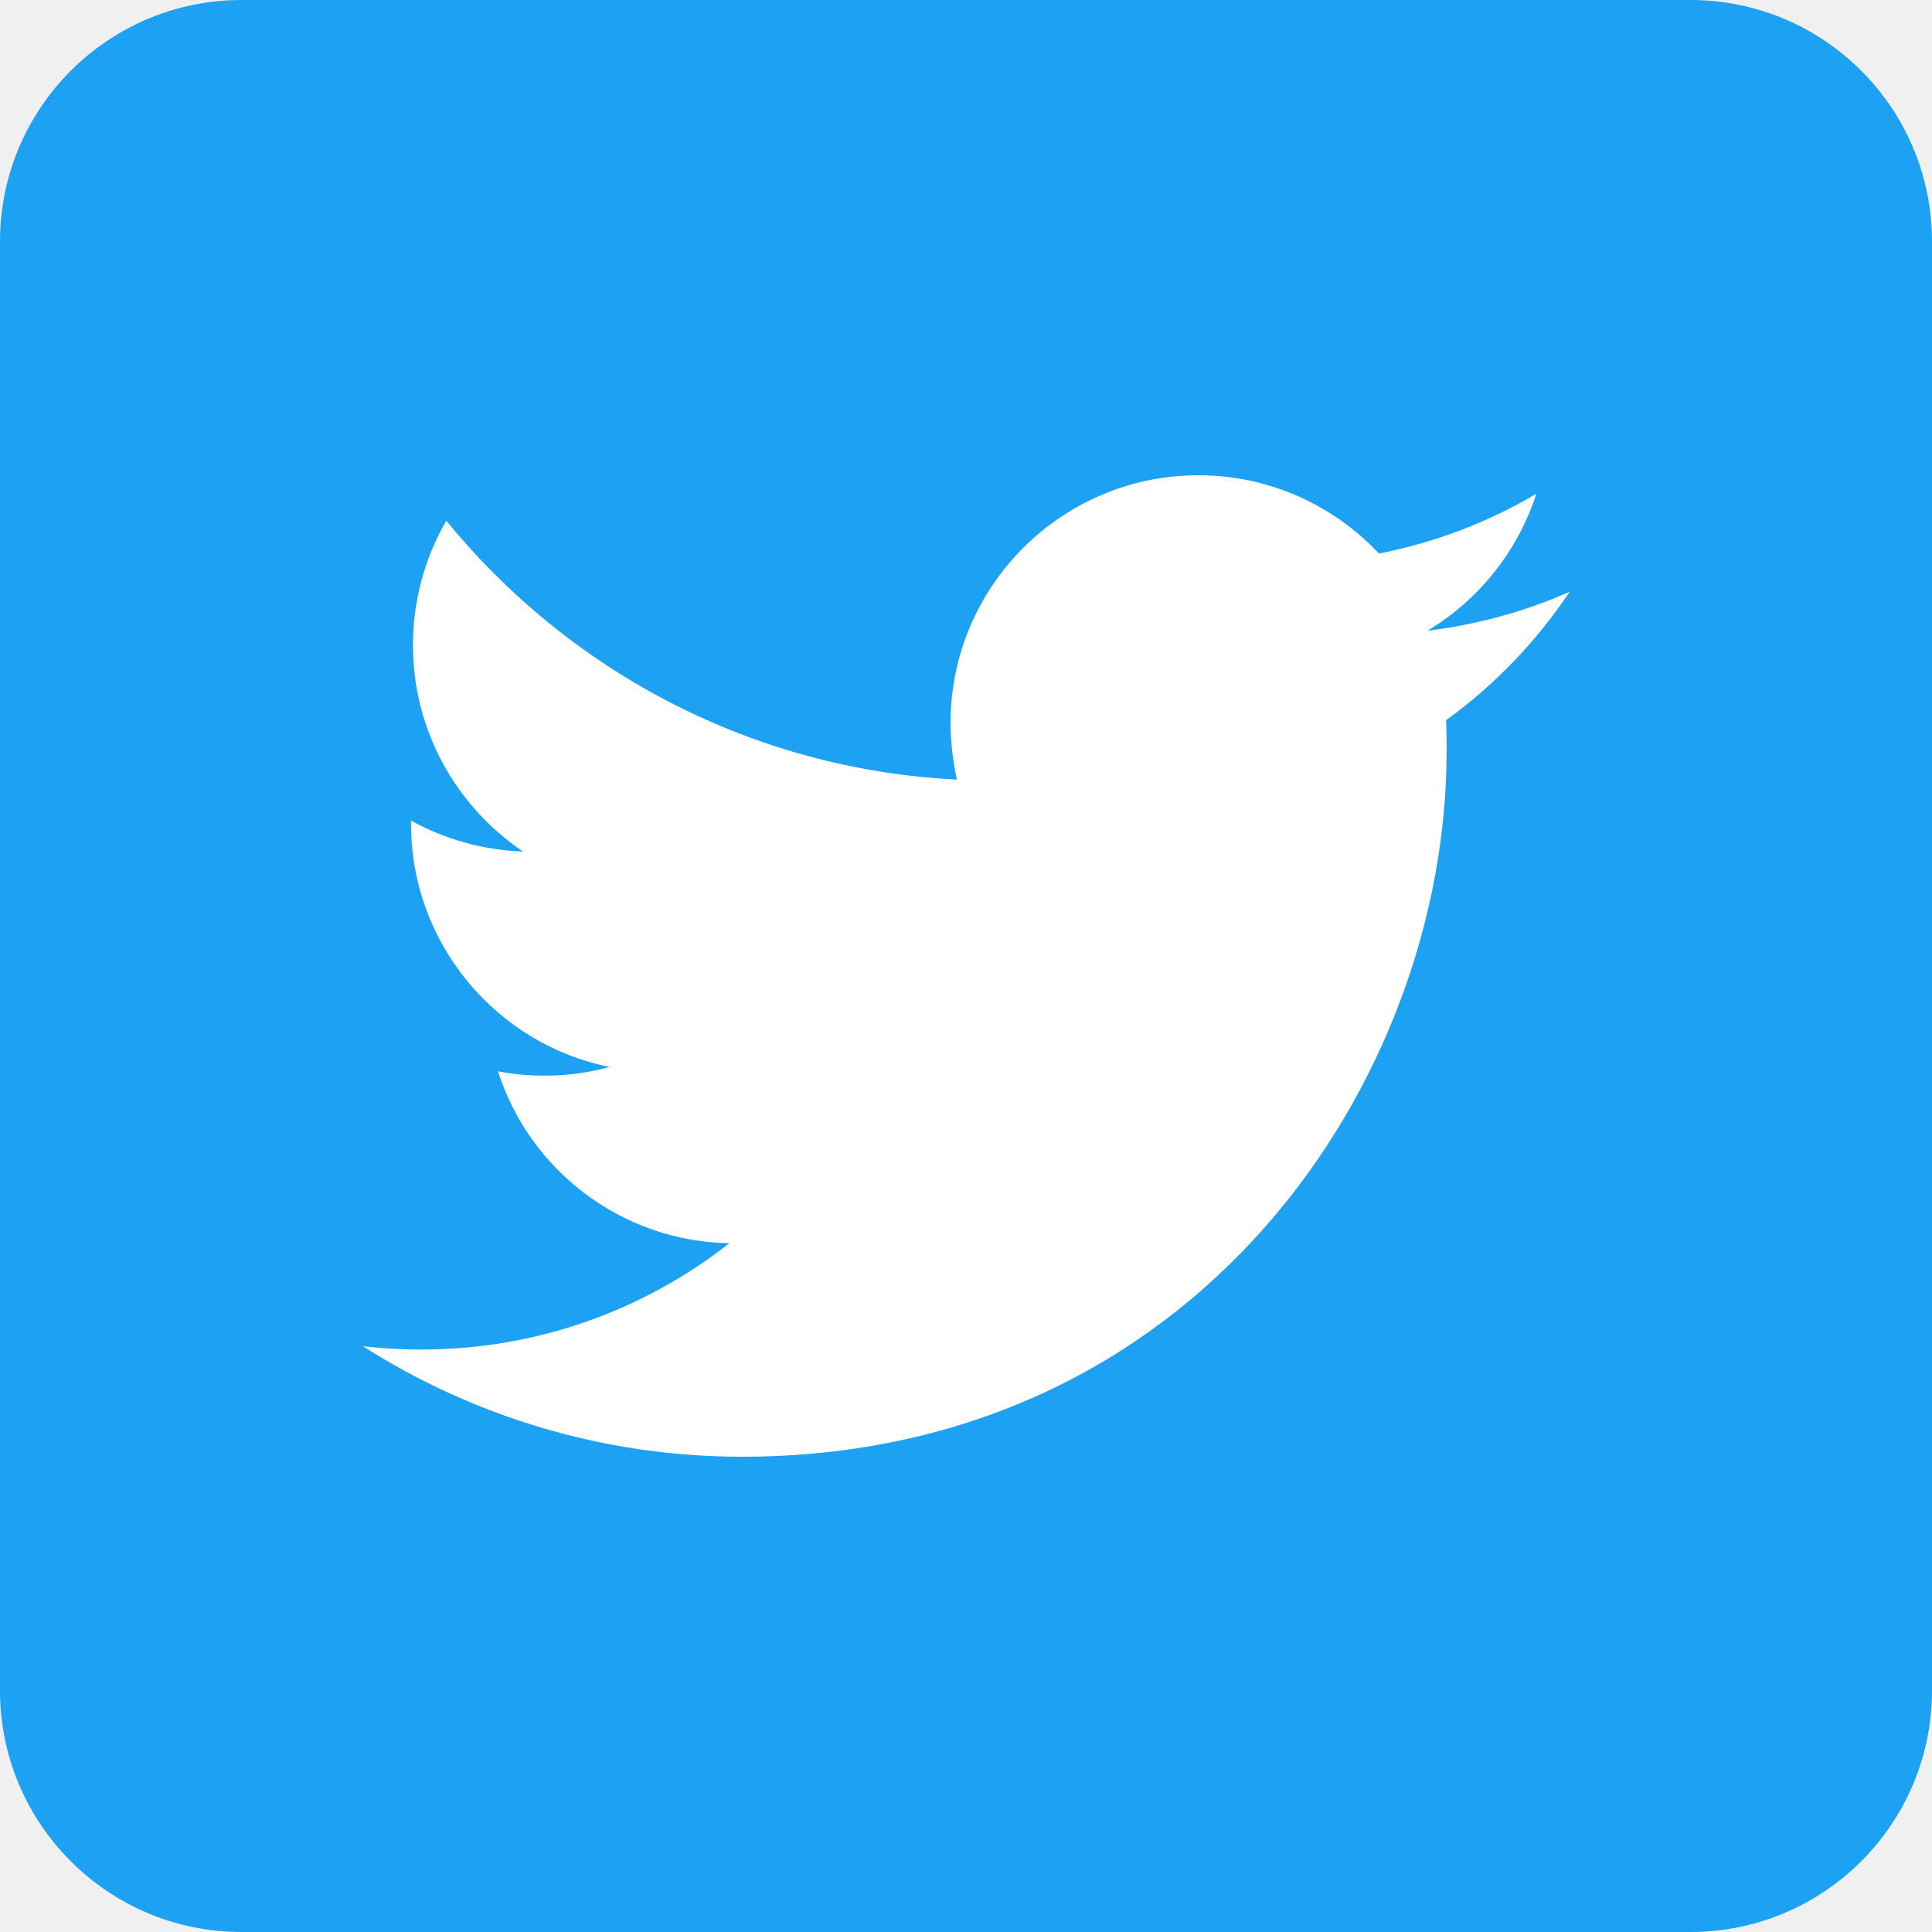
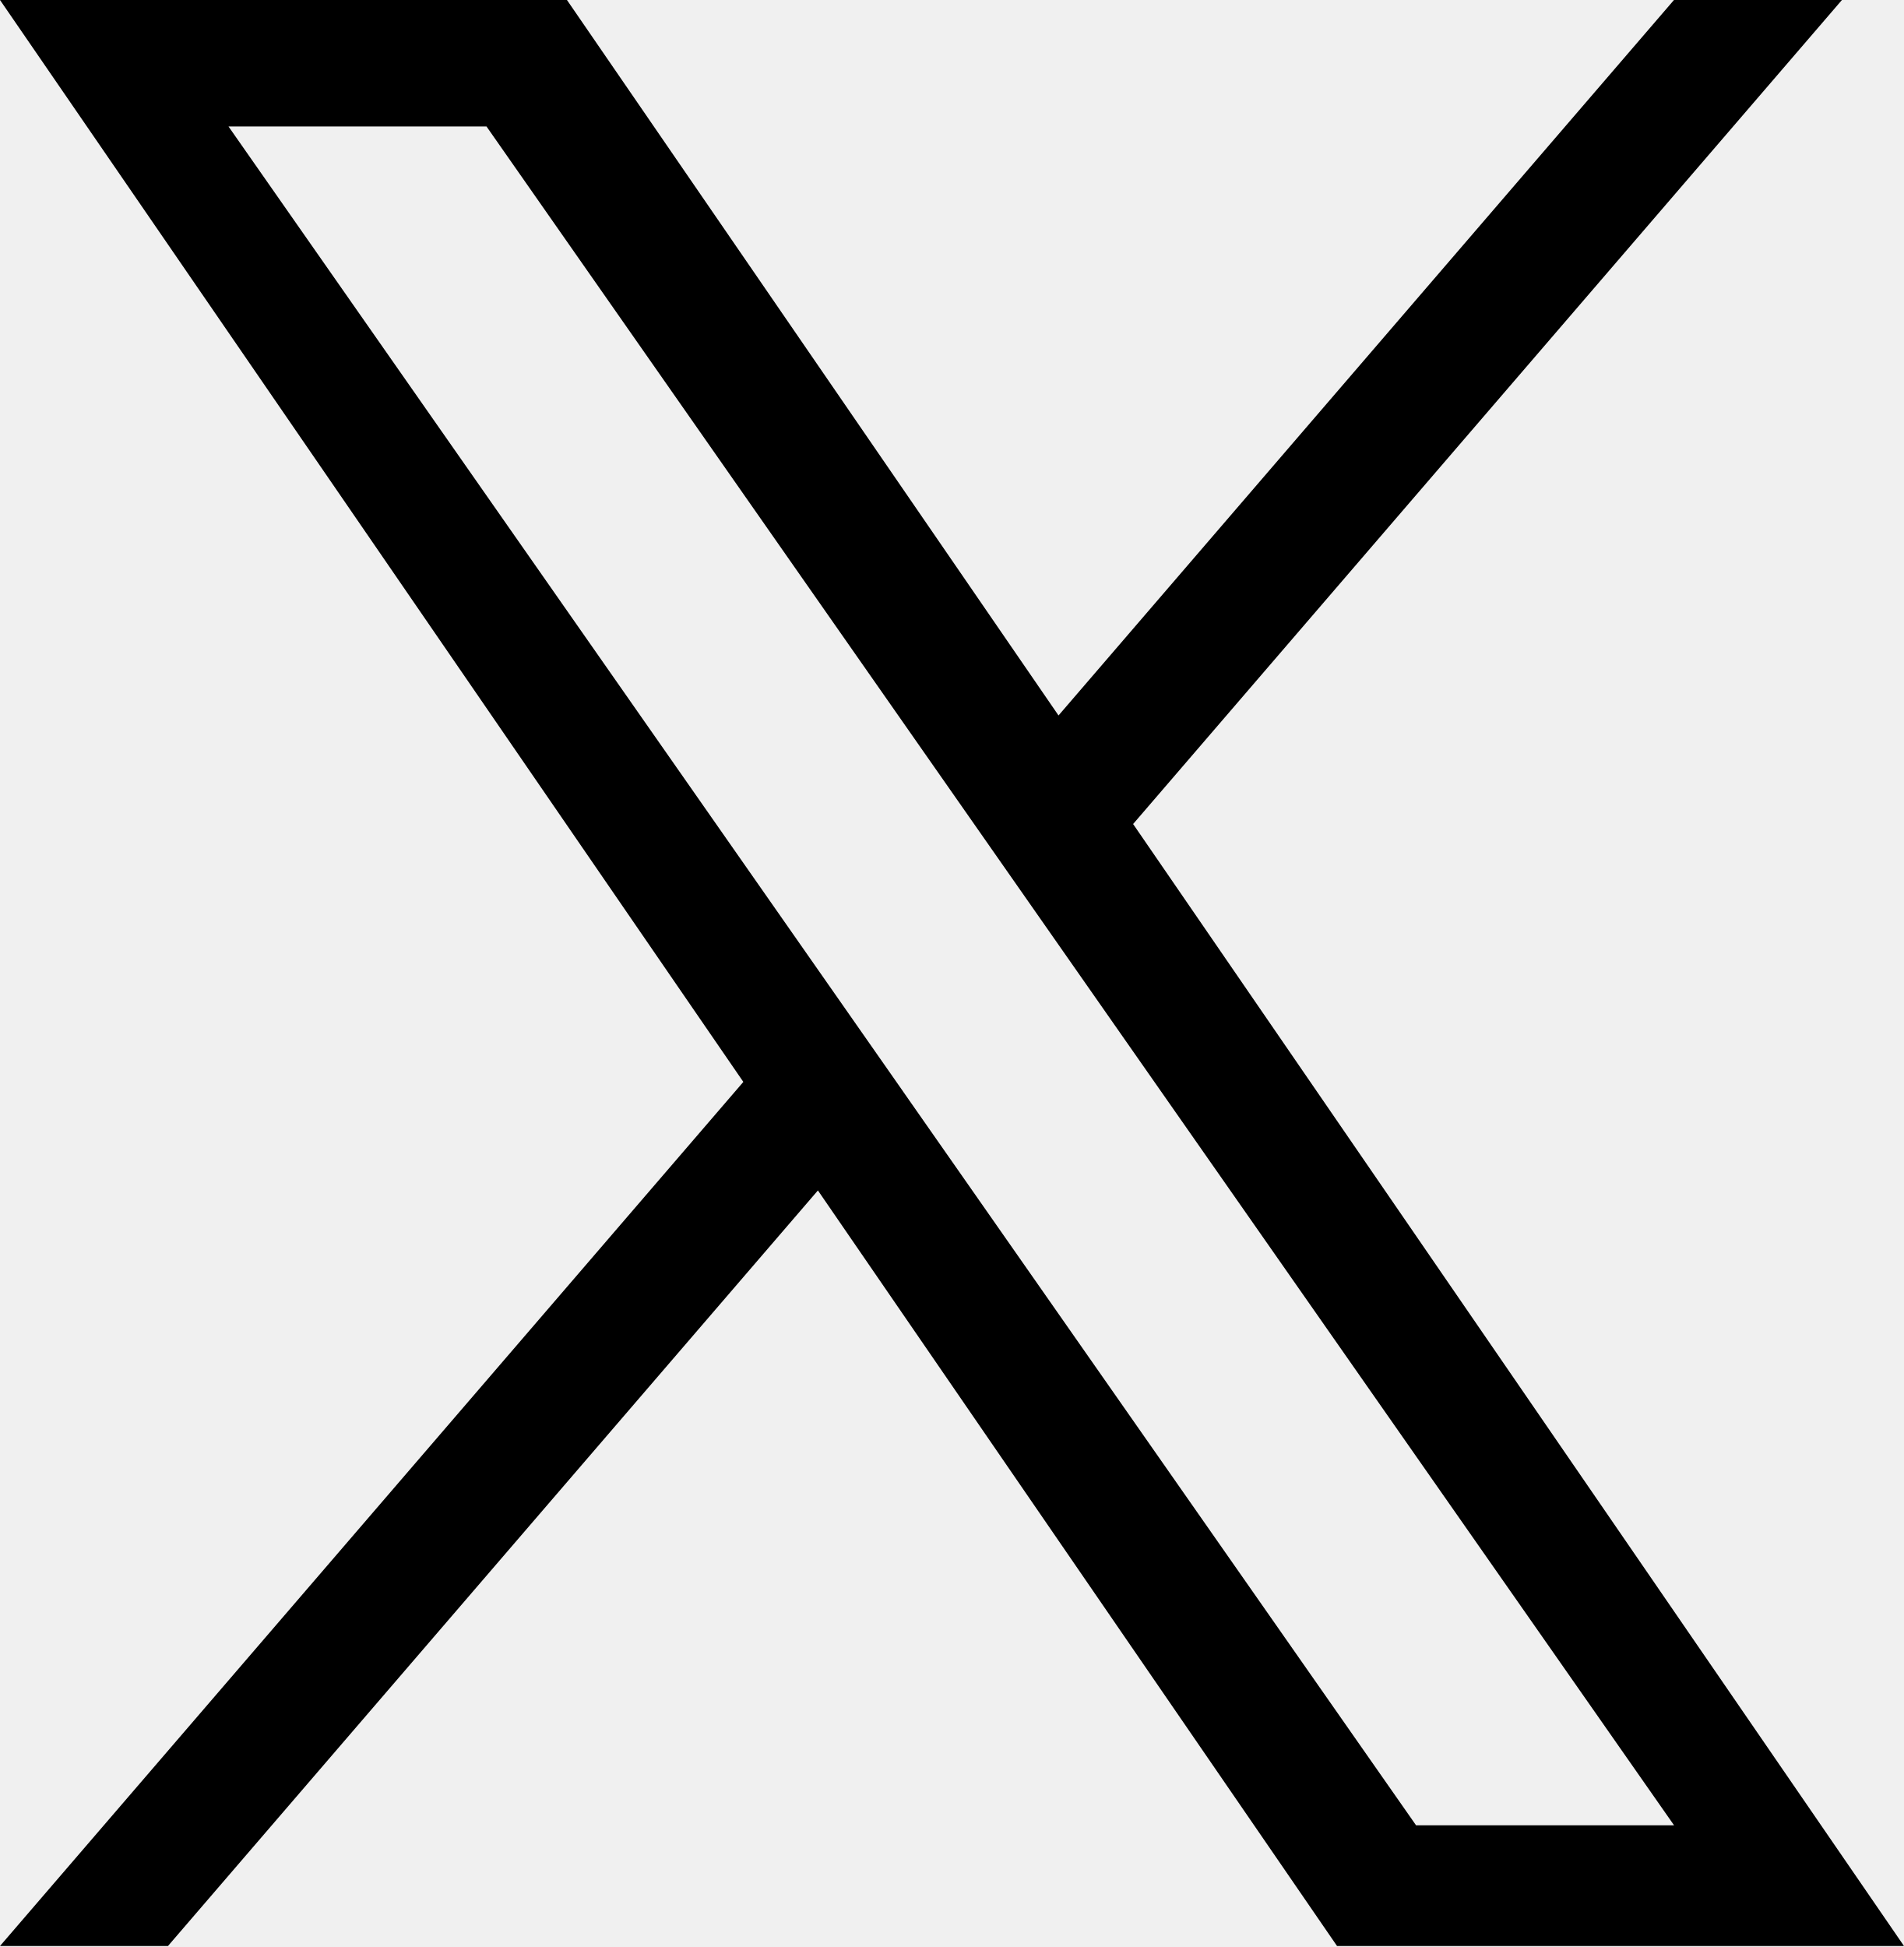
- <svg xmlns="http://www.w3.org/2000/svg" height="100%" style="fill-rule:evenodd;clip-rule:evenodd;stroke-linejoin:round;stroke-miterlimit:2;" version="1.1" viewBox="0 0 512 512" width="100%" xml:space="preserve">
-   <g>
-     <path d="M448,512l-384,0c-35.328,0 -64,-28.672 -64,-64l0,-384c0,-35.328 28.672,-64 64,-64l384,0c35.328,0 64,28.672 64,64l0,384c0,35.328 -28.672,64 -64,64Z" id="Dark_Blue" style="fill:#1da1f2;fill-rule:nonzero;" />
-     <path d="M196.608,386.048c120.704,0 186.752,-100.096 186.752,-186.752c0,-2.816 0,-5.632 -0.128,-8.448c12.8,-9.216 23.936,-20.864 32.768,-34.048c-11.776,5.248 -24.448,8.704 -37.76,10.368c13.568,-8.064 23.936,-20.992 28.928,-36.352c-12.672,7.552 -26.752,12.928 -41.728,15.872c-12.032,-12.8 -29.056,-20.736 -47.872,-20.736c-36.224,0 -65.664,29.44 -65.664,65.664c0,5.12 0.64,10.112 1.664,14.976c-54.528,-2.688 -102.912,-28.928 -135.296,-68.608c-5.632,9.728 -8.832,20.992 -8.832,33.024c0,22.784 11.648,42.88 29.184,54.656c-10.752,-0.384 -20.864,-3.328 -29.696,-8.192l0,0.896c0,31.744 22.656,58.368 52.608,64.384c-5.504,1.536 -11.264,2.304 -17.28,2.304c-4.224,0 -8.32,-0.384 -12.288,-1.152c8.32,26.112 32.64,45.056 61.312,45.568c-22.528,17.664 -50.816,28.16 -81.536,28.16c-5.248,0 -10.496,-0.256 -15.616,-0.896c28.928,18.432 63.488,29.312 100.48,29.312" id="Logo__x2014__FIXED" style="fill:#fff;fill-rule:nonzero;" />
+ <svg xmlns="http://www.w3.org/2000/svg" width="1200" height="1227" viewBox="0 0 1200 1227" fill="none">
+   <g clip-path="url(#clip0_1_2)">
+     <path d="M714.163 519.284L1160.89 0H1055.03L667.137 450.887L357.328 0H0L468.492 681.821L0 1226.37H105.866L515.491 750.218L842.672 1226.37H1200L714.137 519.284H714.163ZM569.165 687.828L521.697 619.934L144.011 79.694H306.615L611.412 515.685L658.88 583.579L1055.08 1150.3H892.476L569.165 687.854V687.828Z" fill="black" />
  </g>
+   <defs>
+     <clipPath id="clip0_1_2">
+       <rect width="1200" height="1227" fill="white" />
+     </clipPath>
+   </defs>
</svg>
